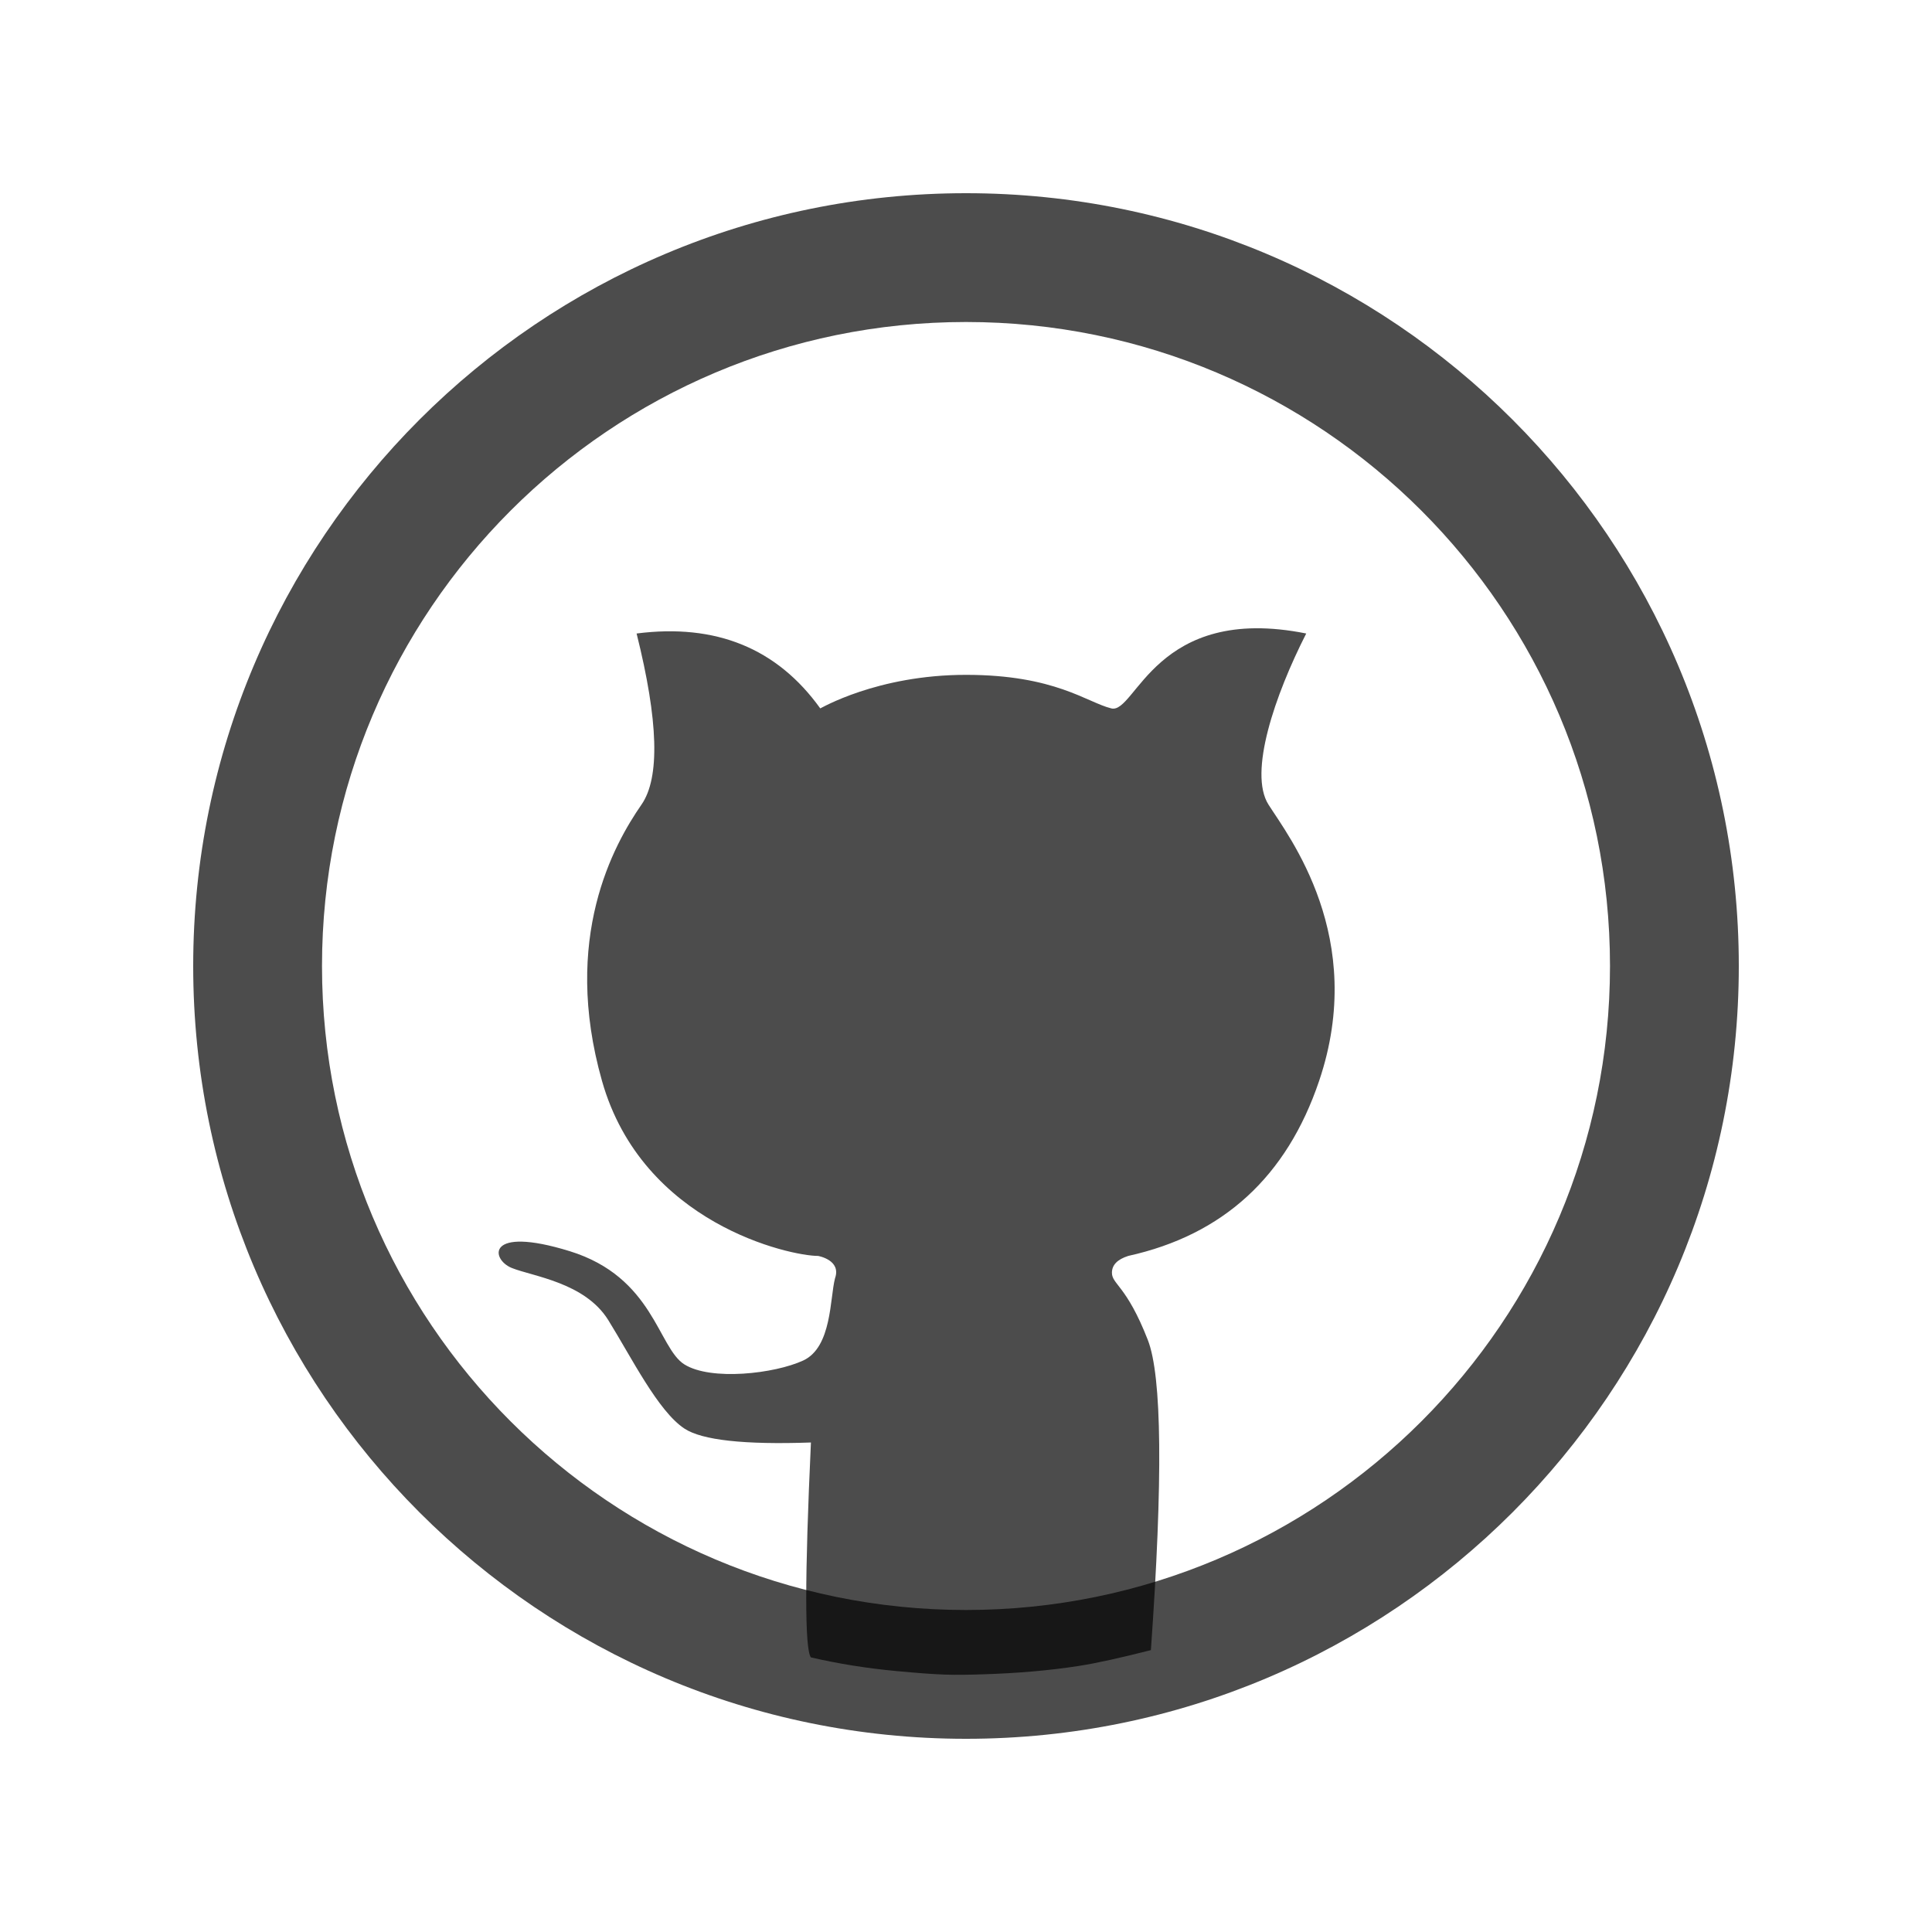
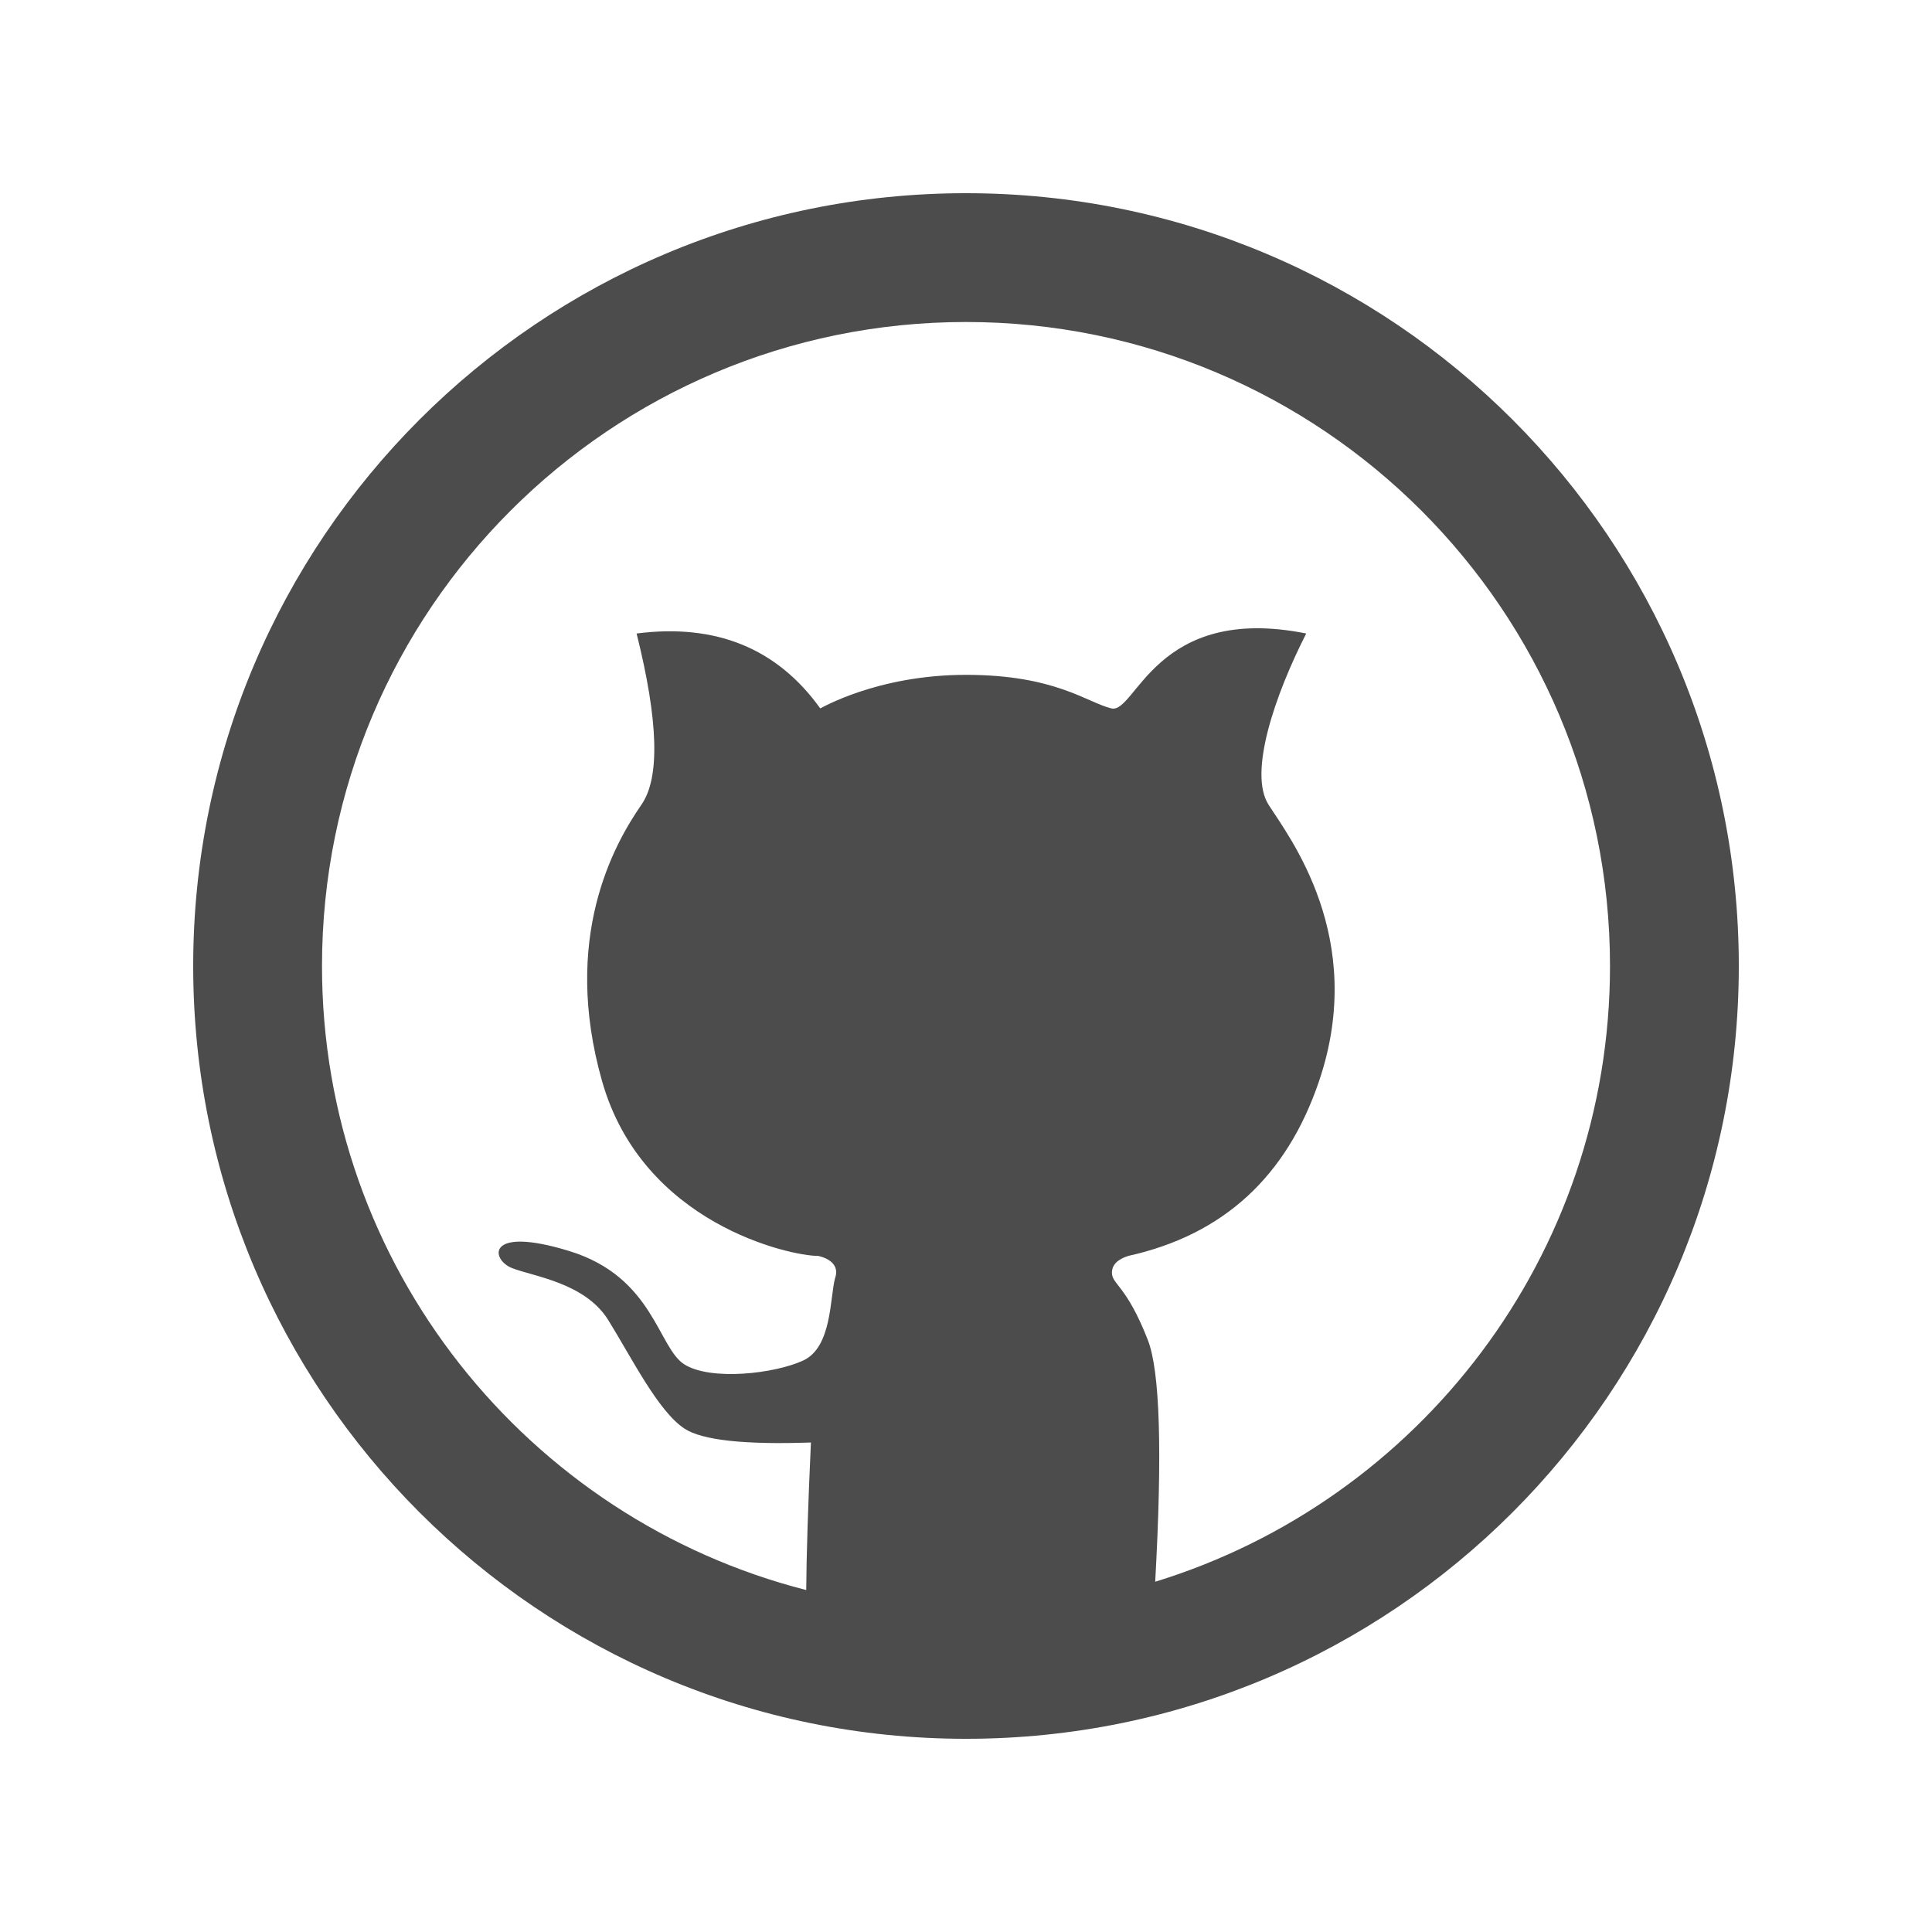
- <svg xmlns="http://www.w3.org/2000/svg" viewBox="-3 -3 30 30">
-   <path fill-rule="evenodd" clip-rule="evenodd" d="M12 2C6.477 2 2 6.477 2 12C2 17.523 6.477 22 12 22C17.523 22 22 17.523 22 12C22 6.477 17.523 2 12 2ZM0 12C0 5.373 5.373 0 12 0C18.627 0 24 5.373 24 12C24 18.627 18.627 24 12 24C5.373 24 0 18.627 0 12Z" fill="rgba(0,0,0,0.7)" stroke="none" />
-   <path fill-rule="evenodd" clip-rule="evenodd" d="M9.592 22.736C9.495 22.611 9.495 21.499 9.592 19.399C8.556 19.435 7.901 19.363 7.628 19.183C7.219 18.914 6.808 18.083 6.445 17.498C6.081 16.913 5.273 16.82 4.947 16.689C4.621 16.558 4.539 16.025 5.846 16.428C7.152 16.832 7.216 17.93 7.628 18.187C8.04 18.444 9.026 18.332 9.472 18.126C9.919 17.92 9.886 17.154 9.966 16.85C10.067 16.567 9.712 16.504 9.704 16.502C9.268 16.502 6.977 16.004 6.348 13.785C5.719 11.567 6.529 10.117 6.961 9.494C7.25 9.078 7.224 8.193 6.885 6.837C8.117 6.679 9.067 7.067 9.737 8C9.737 8.005 10.614 7.479 12 7.479C13.386 7.479 13.878 7.908 14.257 8C14.636 8.092 14.94 6.367 17.283 6.837C16.794 7.798 16.384 9 16.697 9.494C17.01 9.987 18.237 11.557 17.483 13.785C16.981 15.271 15.993 16.176 14.519 16.502C14.35 16.556 14.266 16.643 14.266 16.763C14.266 16.943 14.494 16.962 14.823 17.806C15.043 18.368 15.059 19.974 14.871 22.623C14.395 22.744 14.025 22.826 13.761 22.867C13.292 22.941 12.784 22.982 12.283 22.998C11.783 23.014 11.61 23.012 10.918 22.948C10.458 22.905 10.015 22.834 9.592 22.736Z" fill="rgba(0,0,0,0.7)" stroke="none" />
+ <svg xmlns="http://www.w3.org/2000/svg" width="100%" height="100%" viewBox="0 0 30 30" version="1.1" xml:space="preserve" style="fill-rule:evenodd;clip-rule:evenodd;stroke-linejoin:round;stroke-miterlimit:2;">
+   <g transform="matrix(1,0,0,1,3,3)">
+     <path d="M0,12C0,5.373 5.373,0 12,0C18.627,0 24,5.373 24,12C24,18.627 18.627,24 12,24C5.373,24 0,18.627 0,12ZM14.938,21.561C19.027,20.306 22,16.5 22,12C22,6.477 17.523,2 12,2C6.477,2 2,6.477 2,12C2,16.667 5.197,20.587 9.519,21.69C9.523,21.14 9.547,20.377 9.592,19.399C8.556,19.435 7.901,19.363 7.628,19.183C7.219,18.914 6.808,18.083 6.445,17.498C6.081,16.913 5.273,16.82 4.947,16.689C4.621,16.558 4.539,16.025 5.846,16.428C7.152,16.832 7.216,17.93 7.628,18.187C8.04,18.444 9.026,18.332 9.472,18.126C9.919,17.92 9.886,17.154 9.966,16.85C10.067,16.567 9.712,16.504 9.704,16.502C9.268,16.502 6.977,16.004 6.348,13.785C5.719,11.567 6.529,10.117 6.961,9.494C7.25,9.078 7.224,8.193 6.885,6.837C8.117,6.679 9.067,7.067 9.737,8C9.737,8.005 10.614,7.479 12,7.479C13.386,7.479 13.878,7.908 14.257,8C14.636,8.092 14.94,6.367 17.283,6.837C16.794,7.798 16.384,9 16.697,9.494C17.01,9.987 18.237,11.557 17.483,13.785C16.981,15.271 15.993,16.176 14.519,16.502C14.35,16.556 14.266,16.643 14.266,16.763C14.266,16.943 14.494,16.962 14.823,17.806C15.012,18.288 15.05,19.54 14.938,21.561Z" style="fill-opacity:0.7;" />
+   </g>
</svg>
